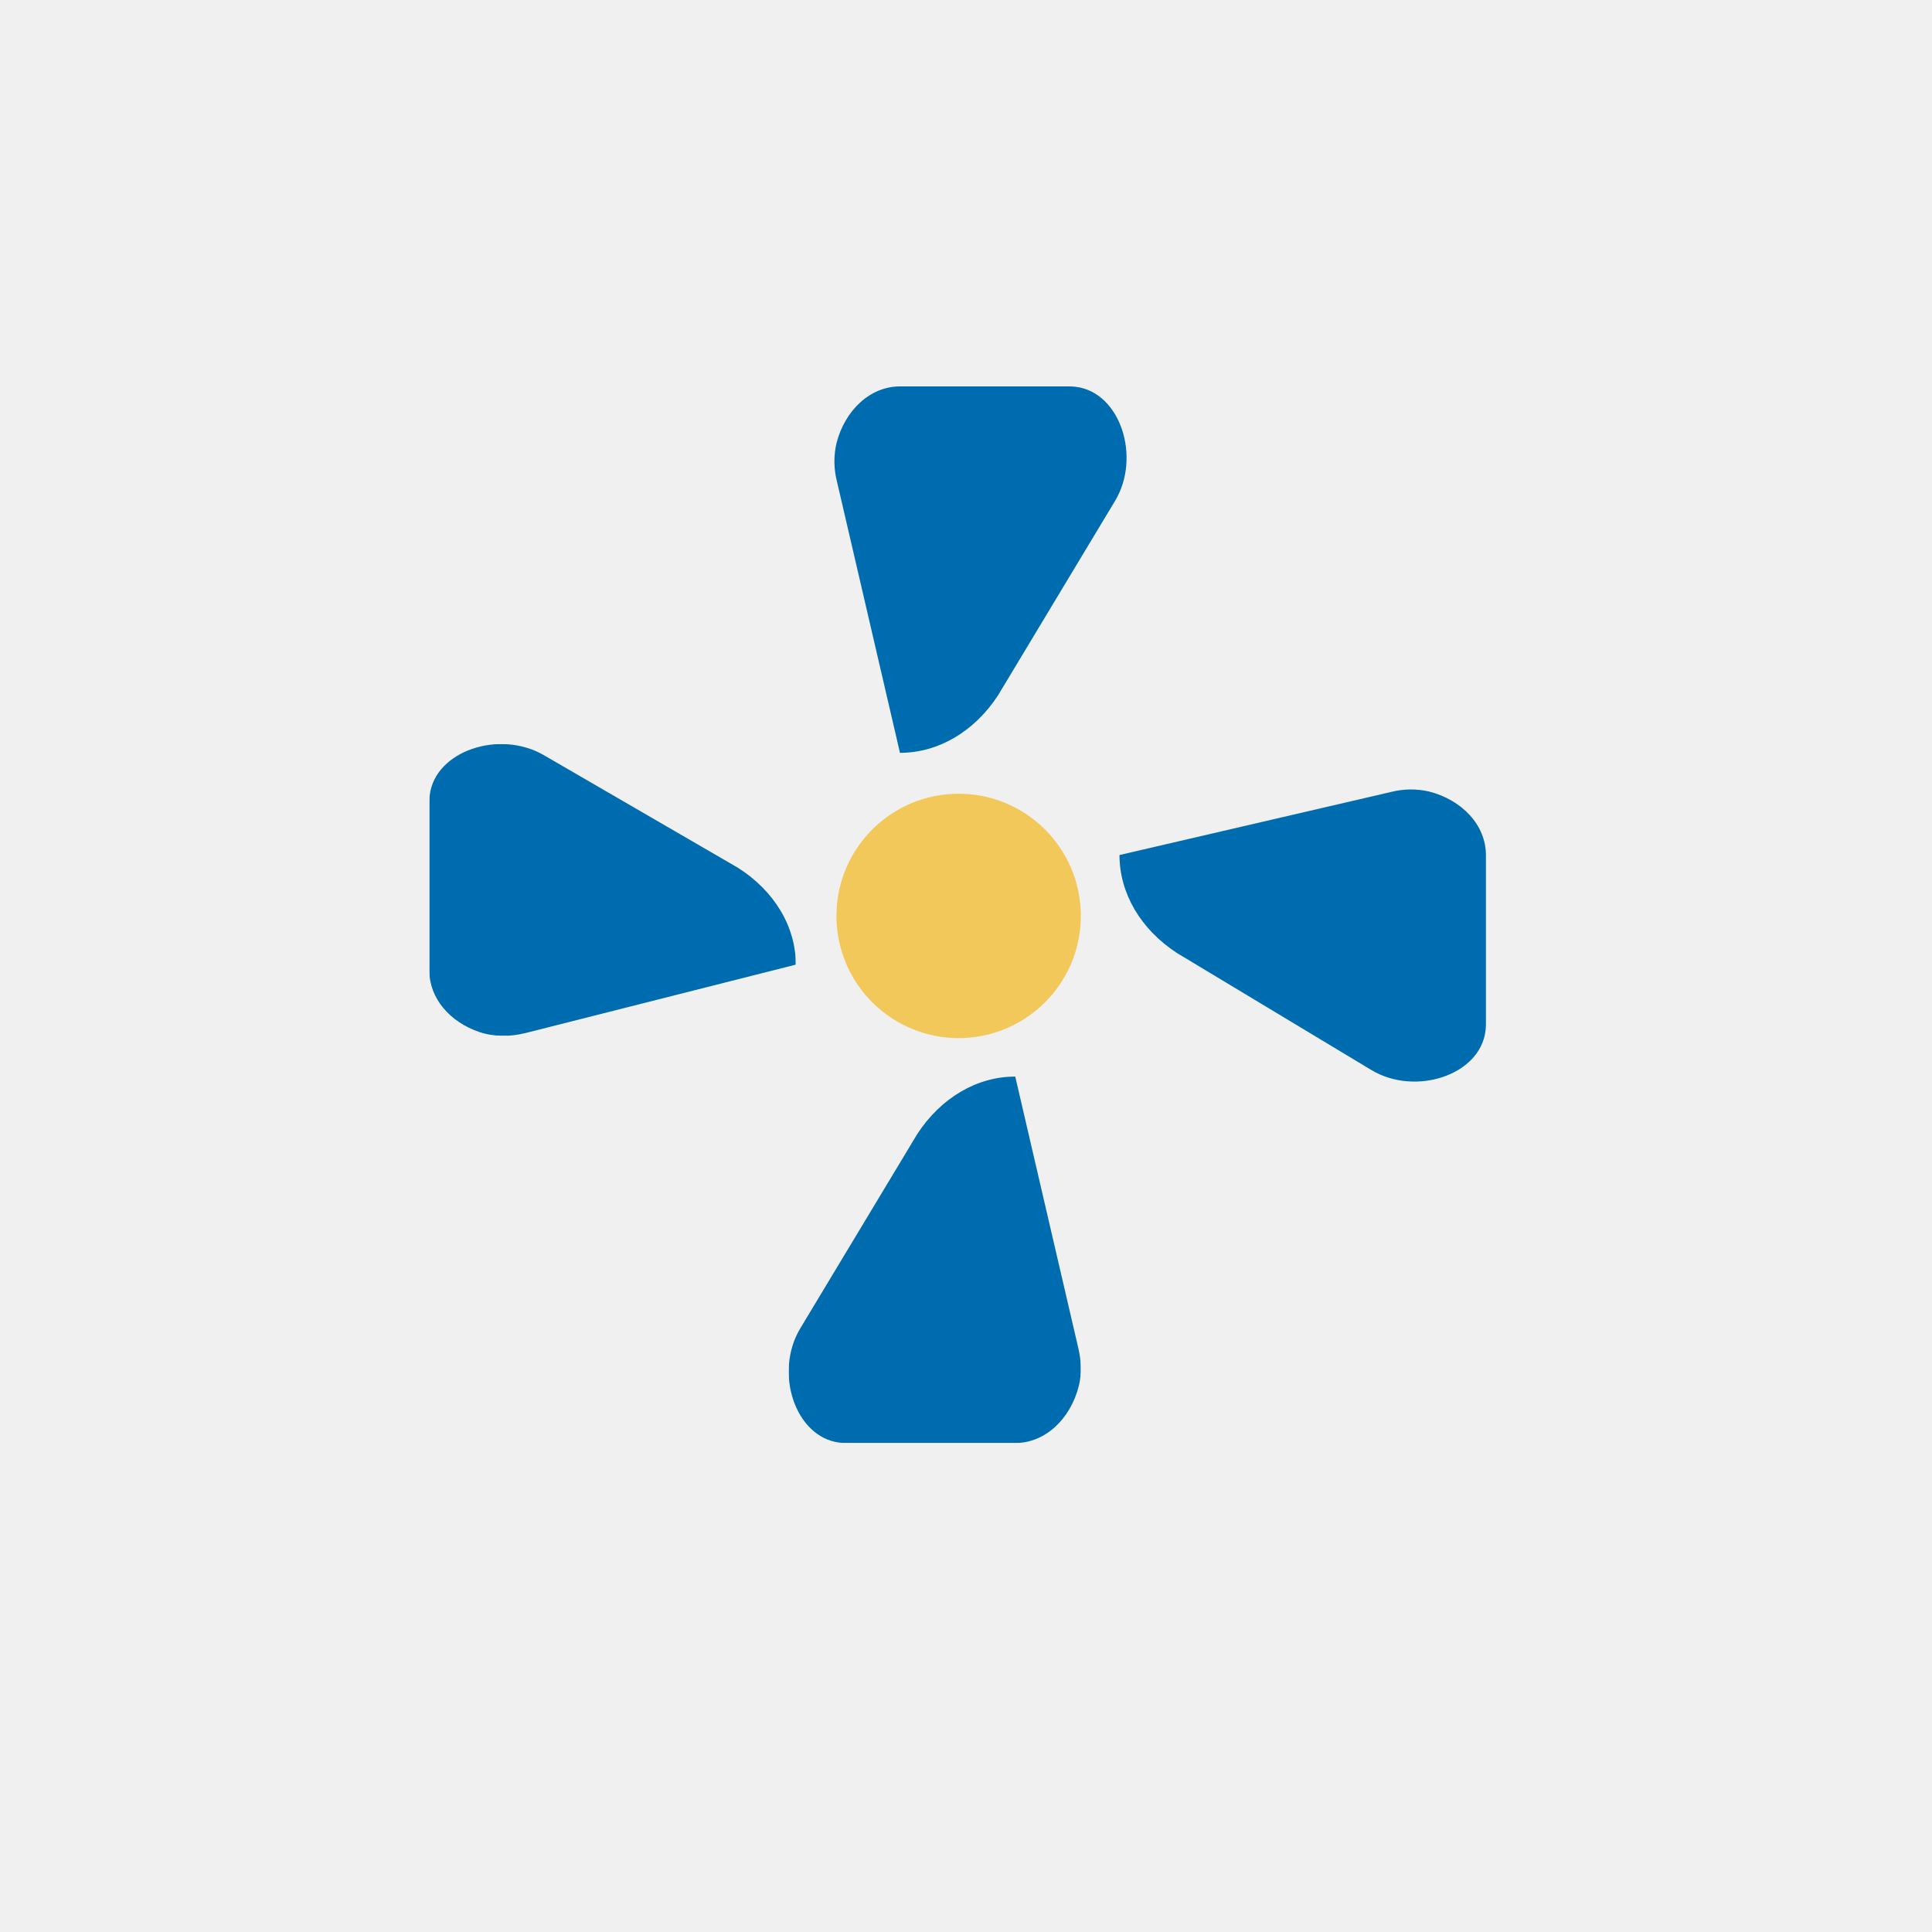
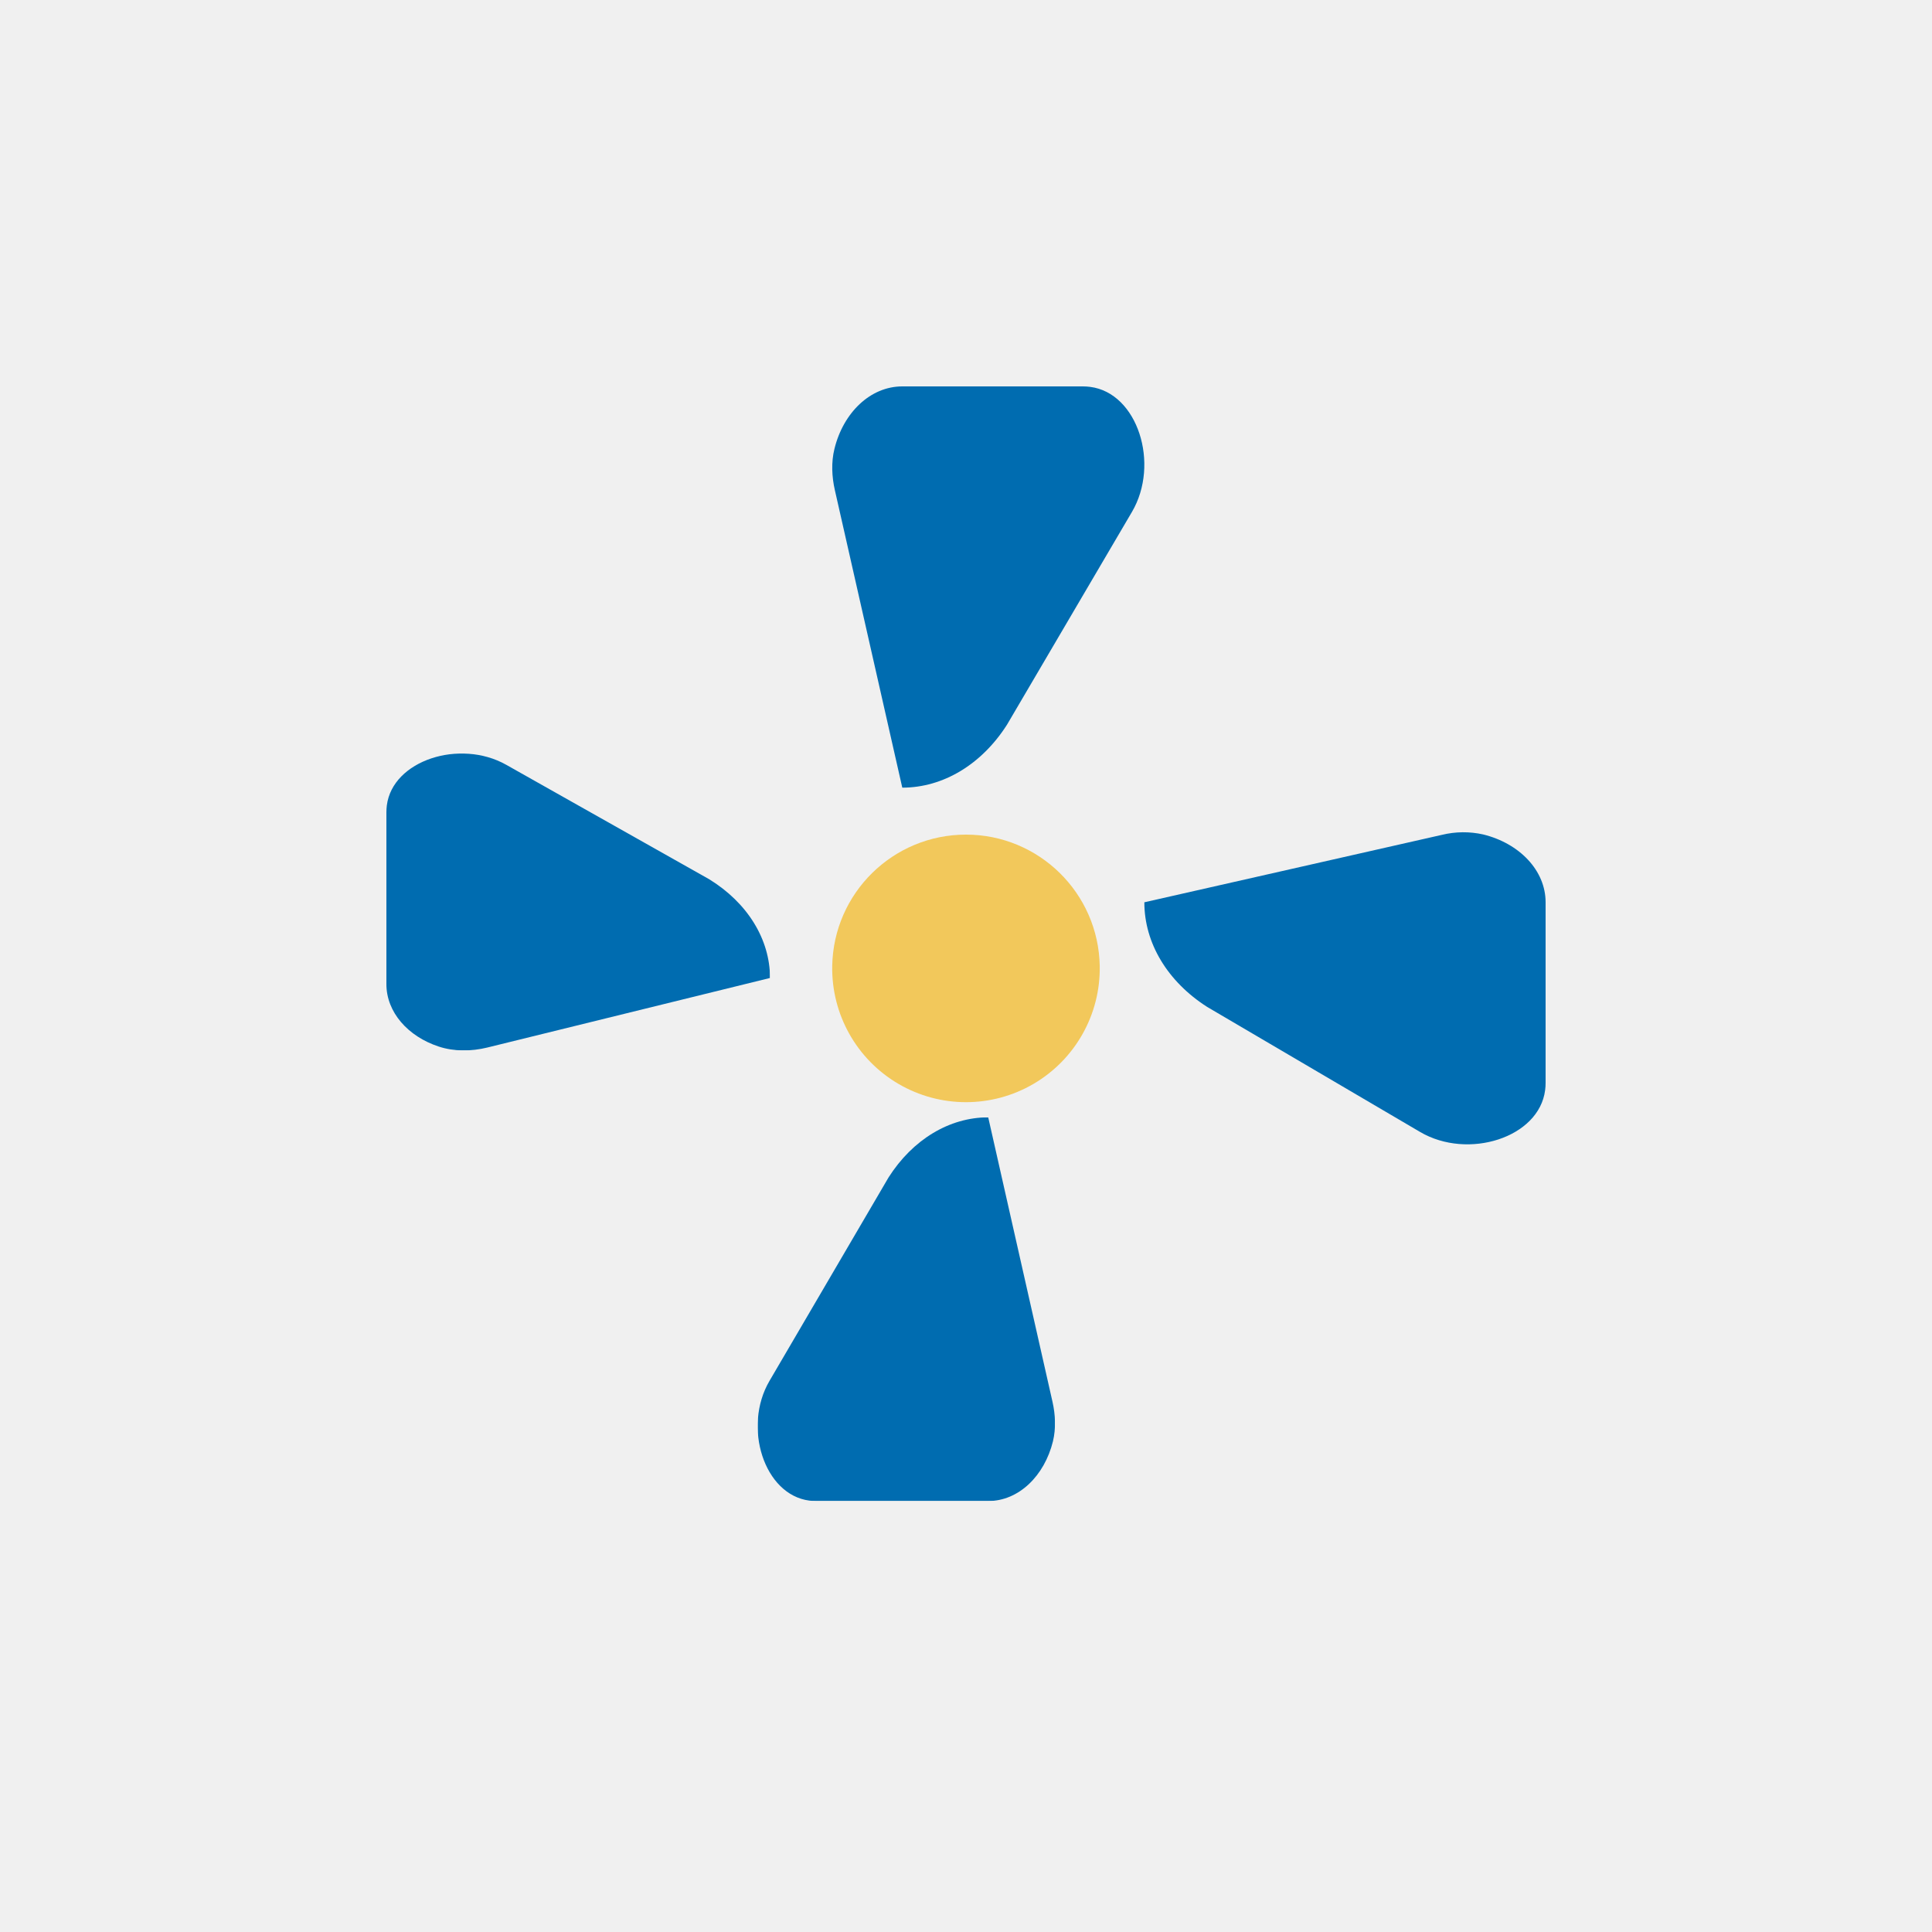
<svg xmlns="http://www.w3.org/2000/svg" xmlns:xlink="http://www.w3.org/1999/xlink" width="45" height="45" viewBox="0 0 45 45">
  <defs>
-     <path id="a" d="M.334.393h6.805V8.93H.334z" />
-     <path id="c" d="M0 .238h8.535v6.796H0z" />
+     <path id="a" d="M.34.412h6.925v8.934H.34z" />
+     <path id="c" d="M0 .243h8.935v6.915H0z" />
  </defs>
  <g fill="none" fill-rule="evenodd">
-     <path fill="#F2C85B" d="M25.174 21.28a2.846 2.846 0 1 1-5.691 0 2.846 2.846 0 0 1 5.691 0" />
-     <path fill="#006CB0" d="M25.97 11.67c.615-1.02.125-2.533-.911-2.66A1.231 1.231 0 0 0 24.9 9h-3.938c-.697 0-1.286.56-1.48 1.328a1.88 1.88 0 0 0 .01.877l1.47 6.33c.889 0 1.728-.491 2.282-1.336l2.725-4.528z" />
-     <g transform="translate(18.036 24.682)">
+     <path fill="#F2C85B" d="M25.615 22.5a3.116 3.116 0 1 1-6.231 0 3.116 3.116 0 0 1 6.231 0" />
+     <path fill="#006CB0" d="M26.365 11.924c.657-1.118.134-2.773-.974-2.913A1.284 1.284 0 0 0 25.223 9h-4.207c-.744 0-1.374.612-1.58 1.454-.077.312-.062.647.009.96l1.571 6.932c.95 0 1.846-.539 2.437-1.463l2.912-4.959z" />
+     <g transform="translate(17.308 25.615)">
      <mask id="b" fill="#fff">
        <use xlink:href="#a" />
      </mask>
-       <path fill="#006CB0" d="M5.611.393l1.47 6.33c.068.287.082.593.01.878-.194.768-.783 1.328-1.48 1.328H1.674c-.053 0-.107-.004-.158-.01C.479 8.791-.011 7.279.604 6.258L3.33 1.73C3.883.885 4.723.393 5.611.393" mask="url(#b)" />
+       <path fill="#006CB0" d="M5.71.412l1.497 6.625c.068.3.082.621.01.92-.198.804-.797 1.39-1.507 1.39H1.703a1.31 1.31 0 0 1-.16-.01C.487 9.201-.012 7.62.614 6.55l2.774-4.74C3.95.926 4.806.41 5.71.41" mask="url(#b)" />
    </g>
-     <path fill="#006CB0" d="M31.94 24.922c1.021.615 2.533.125 2.66-.911.007-.052.01-.105.01-.158v-3.938c0-.697-.56-1.286-1.328-1.48a1.88 1.88 0 0 0-.877.01l-6.33 1.47c0 .889.491 1.728 1.336 2.281l4.529 2.726z" />
-     <g transform="translate(10 17.092)">
+     <path fill="#006CB0" d="M33.076 26.365c1.118.657 2.773.134 2.913-.974.008-.055.011-.111.011-.168v-4.207c0-.744-.612-1.374-1.454-1.58a2.108 2.108 0 0 0-.96.009l-6.932 1.571c0 .95.539 1.846 1.463 2.437l4.959 2.912z" />
+     <g transform="translate(9 17.308)">
      <mask id="d" fill="#fff">
        <use xlink:href="#c" />
      </mask>
-       <path fill="#006CB0" d="M2.665.496C1.635-.101.137.395.01 1.426c-.007.053-.01.105-.01.158v3.933c0 .644.48 1.197 1.163 1.428.343.117.729.113 1.083.023l6.29-1.592c0-.885-.5-1.72-1.354-2.26L2.665.496z" mask="url(#d)" />
+       <path fill="#006CB0" d="M2.79.505C1.71-.103.143.402.01 1.452a1.31 1.31 0 0 0-.01.16v4.002c0 .656.503 1.219 1.218 1.454.358.119.762.114 1.133.023l6.584-1.62c0-.9-.524-1.751-1.417-2.3L2.79.505z" mask="url(#d)" />
    </g>
  </g>
</svg>
